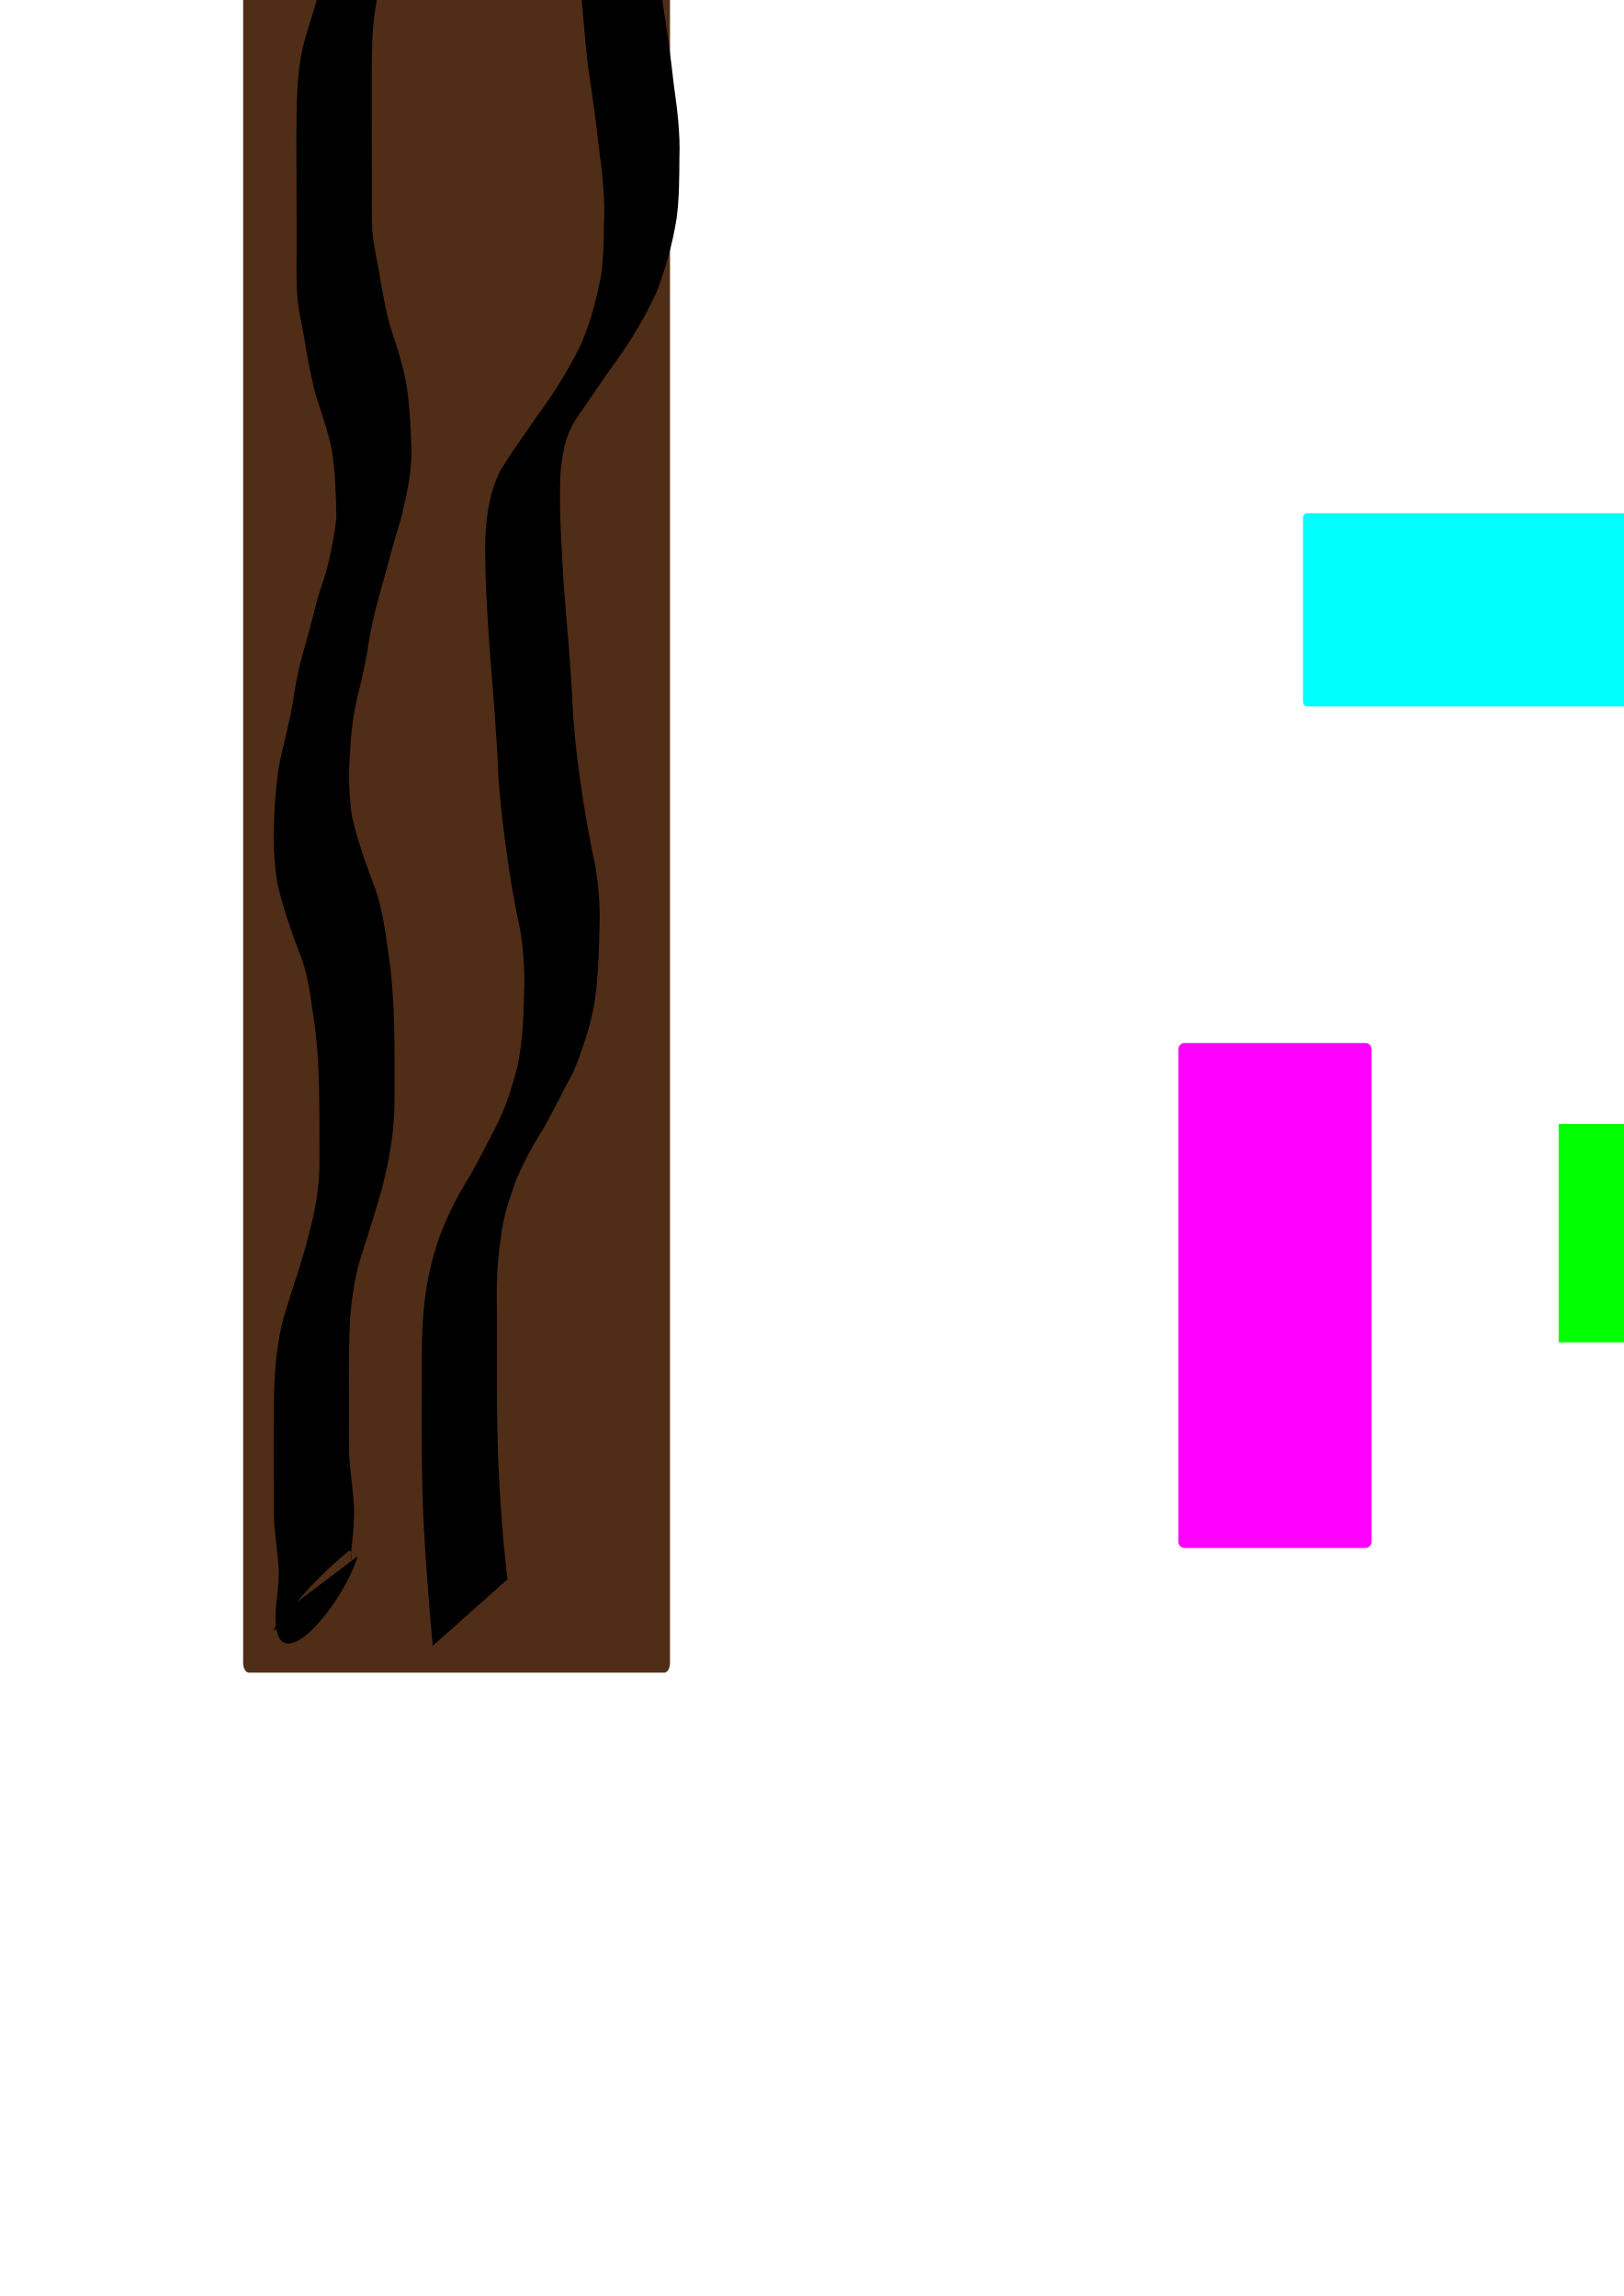
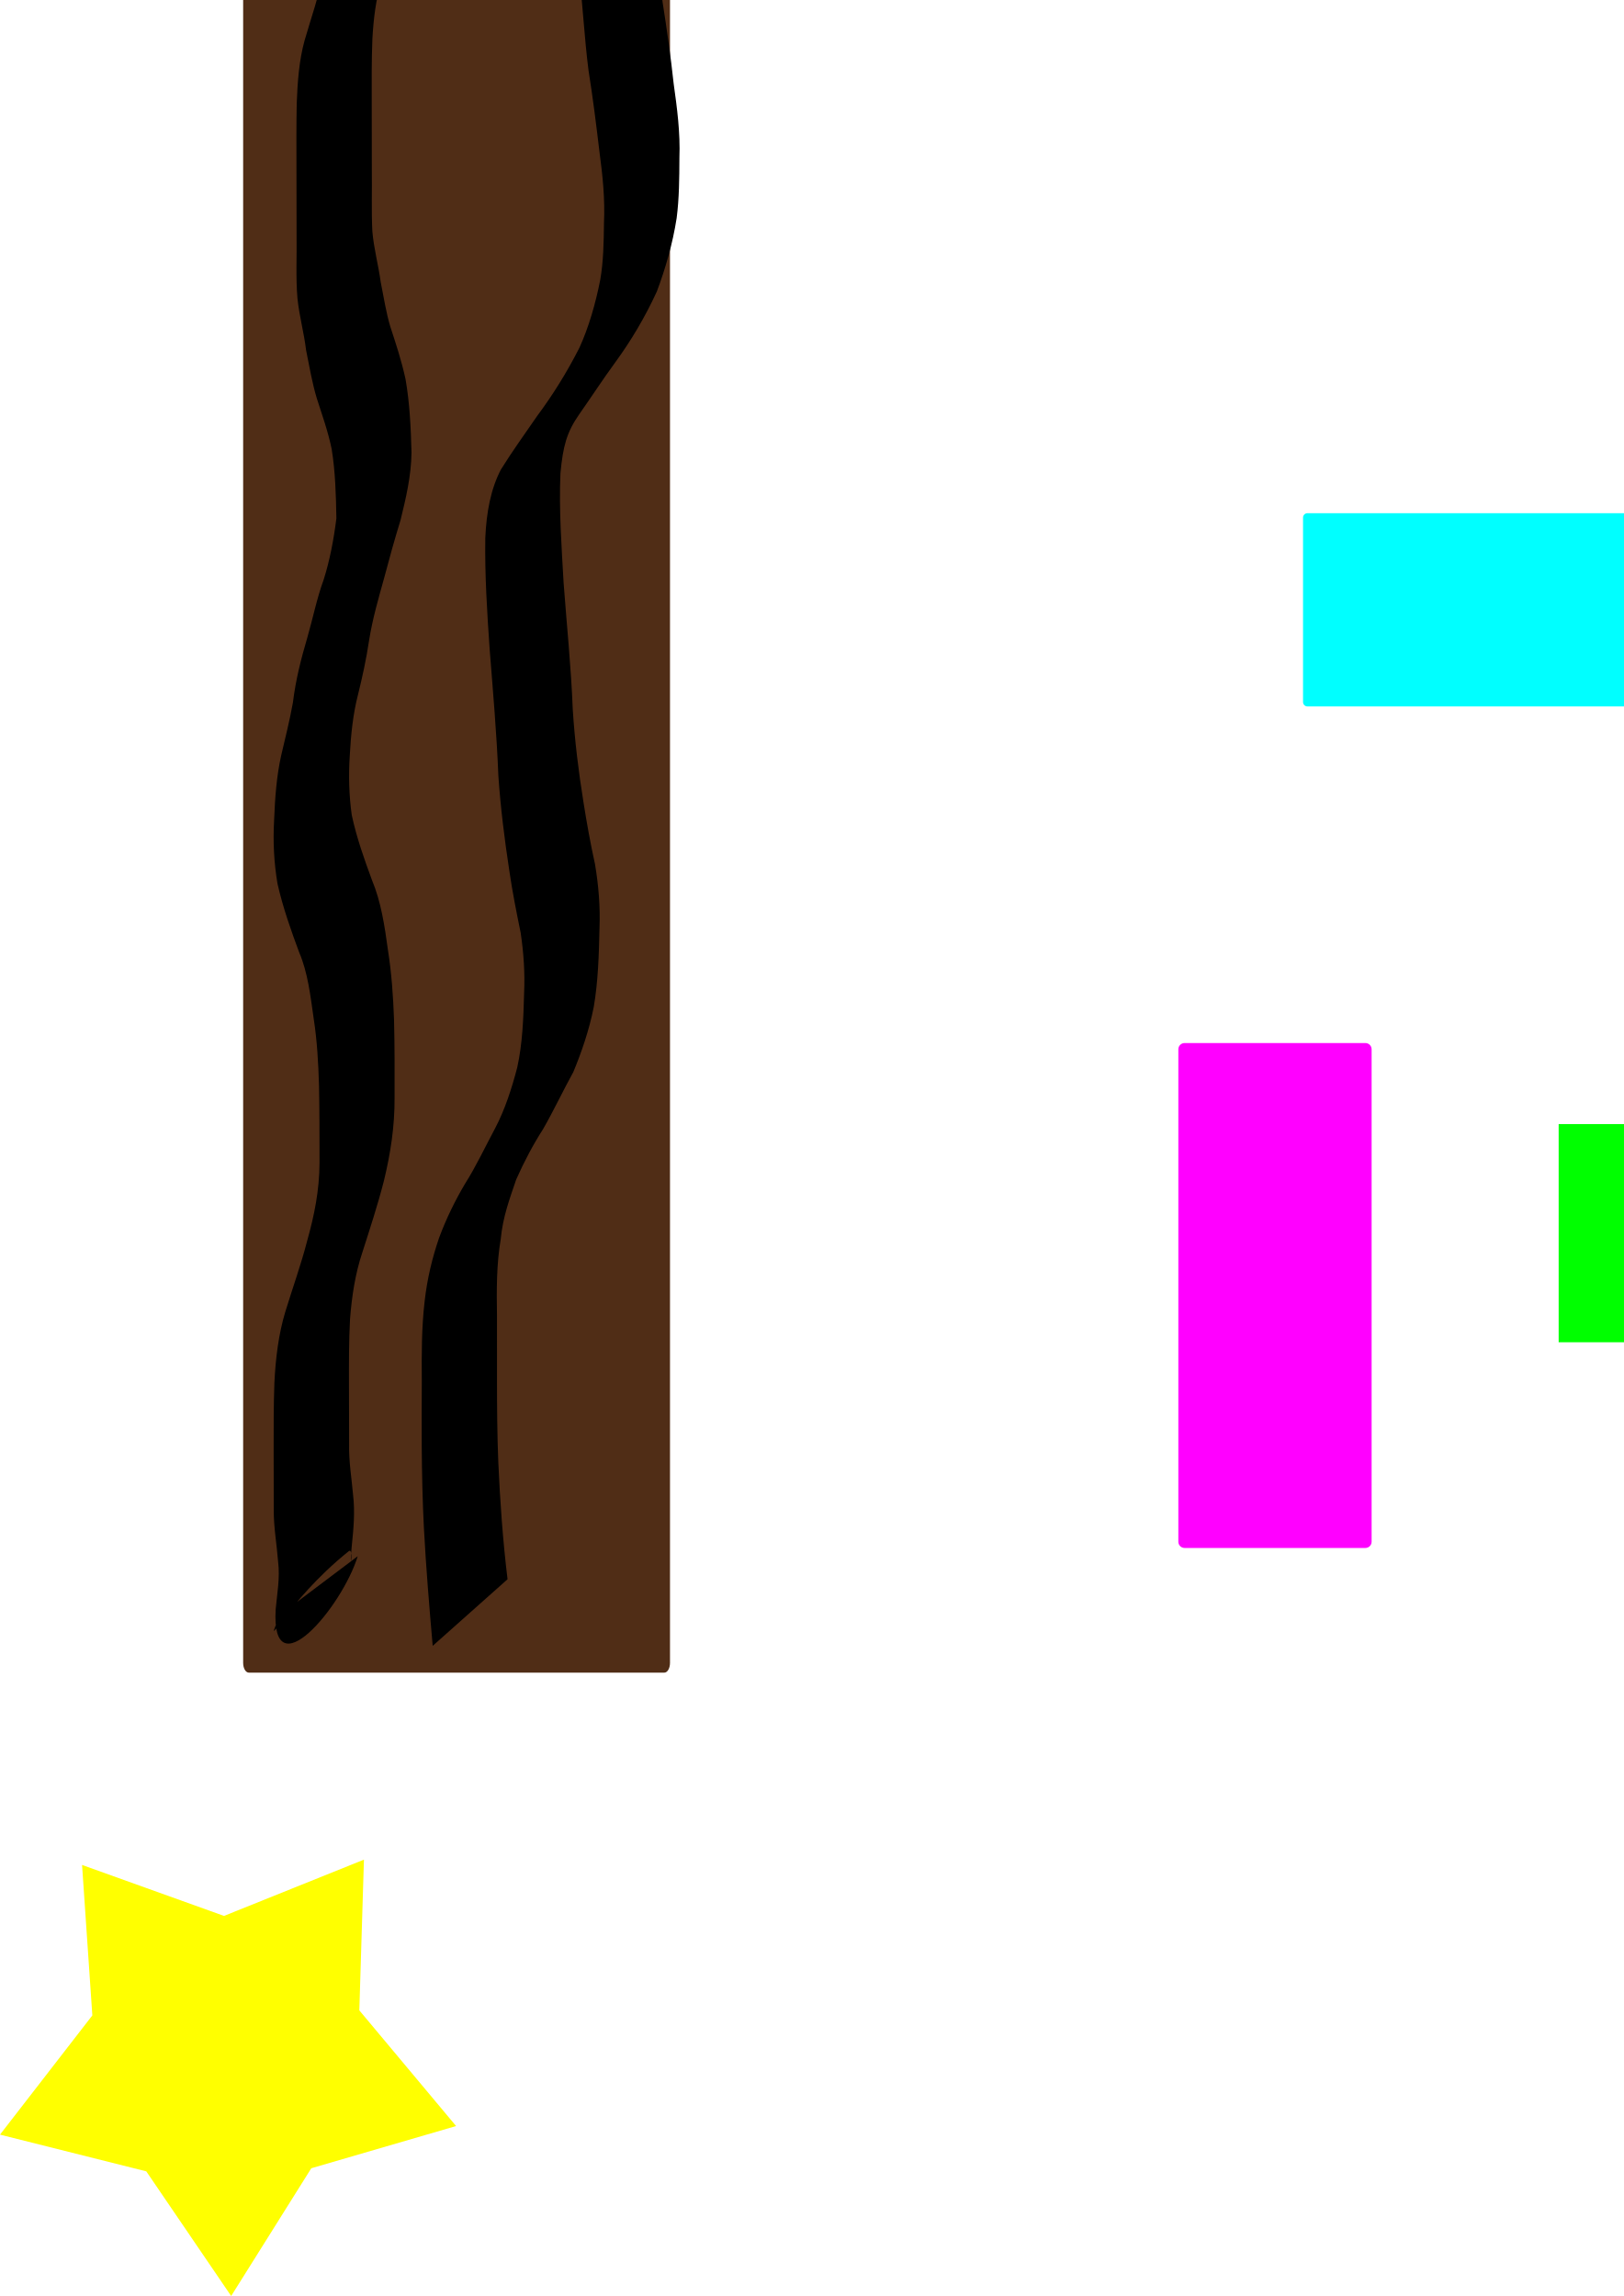
<svg xmlns="http://www.w3.org/2000/svg" width="744.094" height="1052.362" id="svg2" version="1.1">
  <defs id="defs4" />
  <g id="layer1">
    <rect style="fill:#00ffff;fill-opacity:1;stroke:none" id="rect2987" width="205.714" height="88.571" x="597.143" y="235.219" ry="2.013" />
    <rect style="fill:#ff00ff;fill-opacity:1;stroke:none" id="rect2989" width="88.571" height="231.429" x="540" y="478.076" ry="2.857" />
    <g id="g2999" transform="matrix(0.9128485,0,0,1.555556,7.103033,-417.0266)">
      <rect ry="2.857" y="118.076" x="114.286" height="642.857" width="214.286" id="rect2985" style="fill:#502d16;fill-opacity:1;stroke:none" />
      <path d="m 170.801,139.681 c 1.768,10.133 6.732,19.205 10.324,28.735 3.027,5.339 4.099,11.418 6.58,16.958 2.803,5.722 5.009,11.638 6.522,17.824 1.372,6.198 1.663,12.547 1.826,18.87 0.636,6.847 -0.816,13.31 -3.02,19.737 -2.367,7.236 -5.848,14.002 -9.306,20.758 -2.841,5.286 -3.987,11.061 -4.556,16.966 -0.437,6.34 -0.357,12.7 -0.331,19.05 0.04,6.547 0.028,13.095 0.047,19.643 0.153,6.007 -0.251,12.037 0.259,18.028 0.755,5.143 3.015,9.857 4.189,14.92 1.509,4.433 2.702,8.999 4.836,13.183 2.822,5.057 5.638,10.027 7.643,15.474 2.093,7.01 2.655,14.322 2.995,21.591 -0.146,6.95 -2.865,13.596 -5.514,19.935 -2.945,5.614 -5.653,11.311 -8.251,17.094 -2.831,6.002 -5.785,11.895 -7.53,18.317 -1.409,5.536 -3.397,10.867 -5.618,16.119 -2.484,5.675 -3.523,11.736 -4.089,17.858 -0.651,5.927 -0.381,11.706 0.998,17.493 2.497,6.822 6.34,13.102 10.194,19.235 4.447,6.237 6.325,13.367 8.011,20.685 1.784,6.661 2.598,13.475 3.018,20.337 0.346,7.667 0.3,15.345 0.279,23.018 0.081,8.583 -2.086,16.563 -5.315,24.413 -3.196,7.347 -7.124,14.312 -10.944,21.34 -3.445,6.053 -5.204,12.657 -6.107,19.502 -0.601,6.461 -0.549,12.959 -0.532,19.441 0.031,5.818 0.059,11.636 0.074,17.454 -0.195,5.01 1.239,9.864 1.968,14.785 1.062,5.138 0.247,10.135 -0.643,15.203 -0.122,0.812 -0.281,1.619 -0.366,2.435 -0.546,5.217 1.31,-2.086 -1.108,-0.948 -32.361,15.23 -43.803,31.896 -34.47,18.717 0,0 38.933,-17.216 38.933,-17.216 l 0,0 c -7.986,15.186 -43.557,39.649 -41.194,15.699 0.725,-4.713 2.239,-9.264 1.236,-14.065 -0.669,-5.125 -2.243,-10.139 -2.195,-15.321 -0.01,-5.822 -0.028,-11.644 -0.05,-17.466 -0.012,-6.624 -0.04,-13.255 0.373,-19.87 0.59,-7.301 2.097,-14.435 5.482,-21.005 3.663,-7.035 7.841,-13.774 11.041,-21.048 3.471,-7.287 6.081,-14.652 6.132,-22.849 -0.018,-7.589 0.017,-15.18 -0.255,-22.766 -0.328,-6.629 -0.963,-13.24 -2.657,-19.681 -1.657,-6.841 -2.98,-13.657 -7.259,-19.5 -4.115,-6.489 -8.145,-13.127 -10.932,-20.309 -1.749,-6.156 -2.318,-12.348 -1.688,-18.739 0.429,-6.478 1.221,-12.952 3.559,-19.062 2.043,-5.161 4.245,-10.198 5.866,-15.516 1.424,-6.782 4.112,-12.957 7.221,-19.127 2.792,-5.689 4.834,-11.709 8.221,-17.106 3.037,-5.605 5.08,-11.871 6.393,-18.086 -0.201,-6.862 -0.526,-13.786 -2.372,-20.439 -1.881,-5.31 -4.794,-10.026 -7.479,-14.954 -2.311,-4.513 -3.711,-9.365 -5.358,-14.148 -1.064,-5.248 -3.429,-10.044 -4.339,-15.31 -0.889,-6.116 -0.271,-12.322 -0.438,-18.488 0.002,-6.543 -0.037,-13.085 -0.057,-19.628 -0.015,-6.447 -0.091,-12.899 0.134,-19.343 0.402,-6.338 1.2,-12.662 3.937,-18.48 3.295,-6.723 7.302,-13.161 9.475,-20.376 2.502,-5.856 4.268,-11.792 3.668,-18.232 -0.085,-6.055 -0.217,-12.141 -1.364,-18.107 -1.325,-5.958 -3.5,-11.57 -6.168,-17.056 -2.615,-5.63 -3.66,-11.809 -6.59,-17.337 -3.433,-9.776 -8.26,-19.035 -10.714,-29.153 0,0 37.377,-20.086 37.377,-20.086 z" id="path2995" style="fill:#000000;fill-opacity:1;stroke:none" />
      <path d="m 209.44,753.041 c -1.71,-11.576 -3.365,-23.14 -4.419,-34.797 -0.705,-8.012 -0.979,-16.051 -1.088,-24.091 -0.063,-6.37 -0.012,-12.741 0.035,-19.111 -0.112,-7.9 -0.124,-15.729 1.42,-23.499 1.286,-6.704 3.816,-12.796 7.225,-18.664 3.68,-5.824 8.139,-11.108 13.022,-15.95 5.54,-5.136 10.263,-11.026 15.329,-16.604 4.628,-5.189 8.12,-11.388 10.924,-17.726 2.631,-6.987 3.115,-14.471 3.439,-21.856 0.477,-6.012 -0.244,-11.938 -1.708,-17.763 -2.113,-6.074 -4.163,-12.083 -5.713,-18.336 -2.394,-9.245 -4.395,-18.501 -5.499,-27.994 -0.84,-12.49 -2.72,-24.869 -4.37,-37.269 -1.286,-10.889 -2.474,-21.835 -2.191,-32.811 0.585,-7.606 2.76,-14.417 7.839,-20.133 5.829,-5.507 12.077,-10.547 18.17,-15.756 7.717,-6.091 14.878,-12.765 21.302,-20.201 4.606,-5.962 8.021,-12.846 10.408,-19.978 1.593,-5.408 1.749,-11.06 1.859,-16.653 0.575,-7.168 -0.68,-14.116 -2.271,-21.059 -1.628,-8.024 -3.317,-16.016 -5.474,-23.916 -2.109,-9.617 -2.896,-19.445 -4.865,-29.091 -2.61,-8.853 -4.837,-17.802 -7.048,-26.762 -1.79,-7.005 -4.388,-13.746 -6.458,-20.66 -1.51,-4.581 -2.04,-10.079 -5.092,-13.958 -2.362,-3.753 -6.164,-4.298 -10.246,-4.751 -3.438,-0.024 -7.108,-0.929 -10.46,0.229 -1.592,0.55 -3.012,1.511 -4.538,2.225 62.594,-35.779 36.309,-24.794 26.374,-11.503 -13.219,22.405 8.367,4.339 -43.608,28.167 -0.982,-4.947 -1.526,-9.973 -2.662,-14.904 -2.06,-5.472 -4.918,-10.561 -7.733,-15.668 -2.581,-4.335 -5.897,-8.318 -9.617,-11.731 -2.004,-1.78 -2.942,-3.759 -3.709,-6.253 0,0 37.665,-19.967 37.665,-19.967 l 0,0 c -0.433,1.752 1.259,2.694 2.286,3.931 3.847,3.898 7.463,8.111 10.197,12.874 2.955,5.44 5.975,10.845 8.254,16.615 1.256,4.651 2.16,9.438 2.504,14.239 -70.604,39.109 -41.073,32.038 -35.867,17.699 0.971,-2.673 1.769,-5.409 3.413,-7.783 8.273,-16.858 33.157,-24.506 45.92,-31.993 5.355,-1.801 10.878,-1.525 16.406,-0.58 4.928,1.126 9.225,3.067 12.057,7.482 3.122,4.511 4.343,10.05 5.692,15.308 1.983,7.011 4.609,13.821 6.42,20.891 2.186,9.019 4.285,18.058 7.039,26.928 2.043,9.548 2.878,19.268 4.839,28.825 2.138,7.95 4.079,15.933 5.566,24.034 1.721,7.208 3.367,14.425 2.889,21.902 -0.048,5.928 -0.098,11.906 -1.381,17.724 -2.042,7.684 -5.664,14.925 -9.919,21.603 -6.106,7.811 -13.182,14.703 -20.914,20.914 -6.188,4.97 -12.078,10.278 -18.167,15.376 -6.169,5.206 -8.057,9.244 -9.345,17.343 -0.791,10.761 0.581,21.568 1.597,32.275 1.561,12.409 3.763,24.745 4.583,37.237 1.01,9.303 2.912,18.358 5.389,27.378 1.666,6.192 3.523,12.247 5.784,18.246 1.761,6.151 2.69,12.527 2.248,18.933 -0.279,7.766 -0.686,15.629 -2.872,23.132 -2.32,6.872 -6.102,13.286 -10.258,19.177 -5.207,5.533 -9.902,11.431 -15.212,16.843 -4.958,4.548 -9.412,9.462 -13.473,14.832 -3.256,5.65 -6.701,10.96 -7.759,17.567 -2.141,7.389 -2.103,14.97 -1.881,22.614 0.026,6.35 0.027,12.699 0.003,19.049 0.011,7.99 0.101,15.984 0.652,23.958 0.877,11.614 2.274,23.184 4.648,34.597 0,0 -37.58,19.622 -37.58,19.622 z" id="path2997" style="fill:#000000;fill-opacity:1;stroke:none" />
    </g>
    <rect style="fill:#00ff00;fill-opacity:1;stroke:none" id="rect2988" width="100" height="100" x="714.286" y="515.219" ry="0" />
+     <g id="g2995">
+       <path transform="matrix(0.3285824,0,0,0.3285824,-181.5296,1062.338)" d="m 864.886,-560.552 195.16,-78.482 -6.424,210.252 134.949,161.356 -201.946,58.862 L 874.867,-30.359 756.482,-204.232 552.463,-255.451 681.243,-421.772 666.91,-631.633 z" id="path2989" style="fill:#ffff00;fill-opacity:1;stroke:none" />
+       <path style="fill:#ff00ff;fill-opacity:1;stroke:none" id="path2991" d="m 864.886,-560.552 195.16,-78.482 -6.424,210.252 134.949,161.356 -201.946,58.862 L 874.867,-30.359 756.482,-204.232 552.463,-255.451 681.243,-421.772 666.91,-631.633 z" transform="matrix(0.3285824,0,0,0.3285824,-181.5296,1262.338)" />
+       <path transform="matrix(0.3285824,0,0,0.3285824,-181.5296,1462.338)" d="m 864.886,-560.552 195.16,-78.482 -6.424,210.252 134.949,161.356 -201.946,58.862 L 874.867,-30.359 756.482,-204.232 552.463,-255.451 681.243,-421.772 666.91,-631.633 z" id="path2993" style="fill:#ff0000;fill-opacity:1;stroke:none" />
+     </g>
  </g>
</svg>
